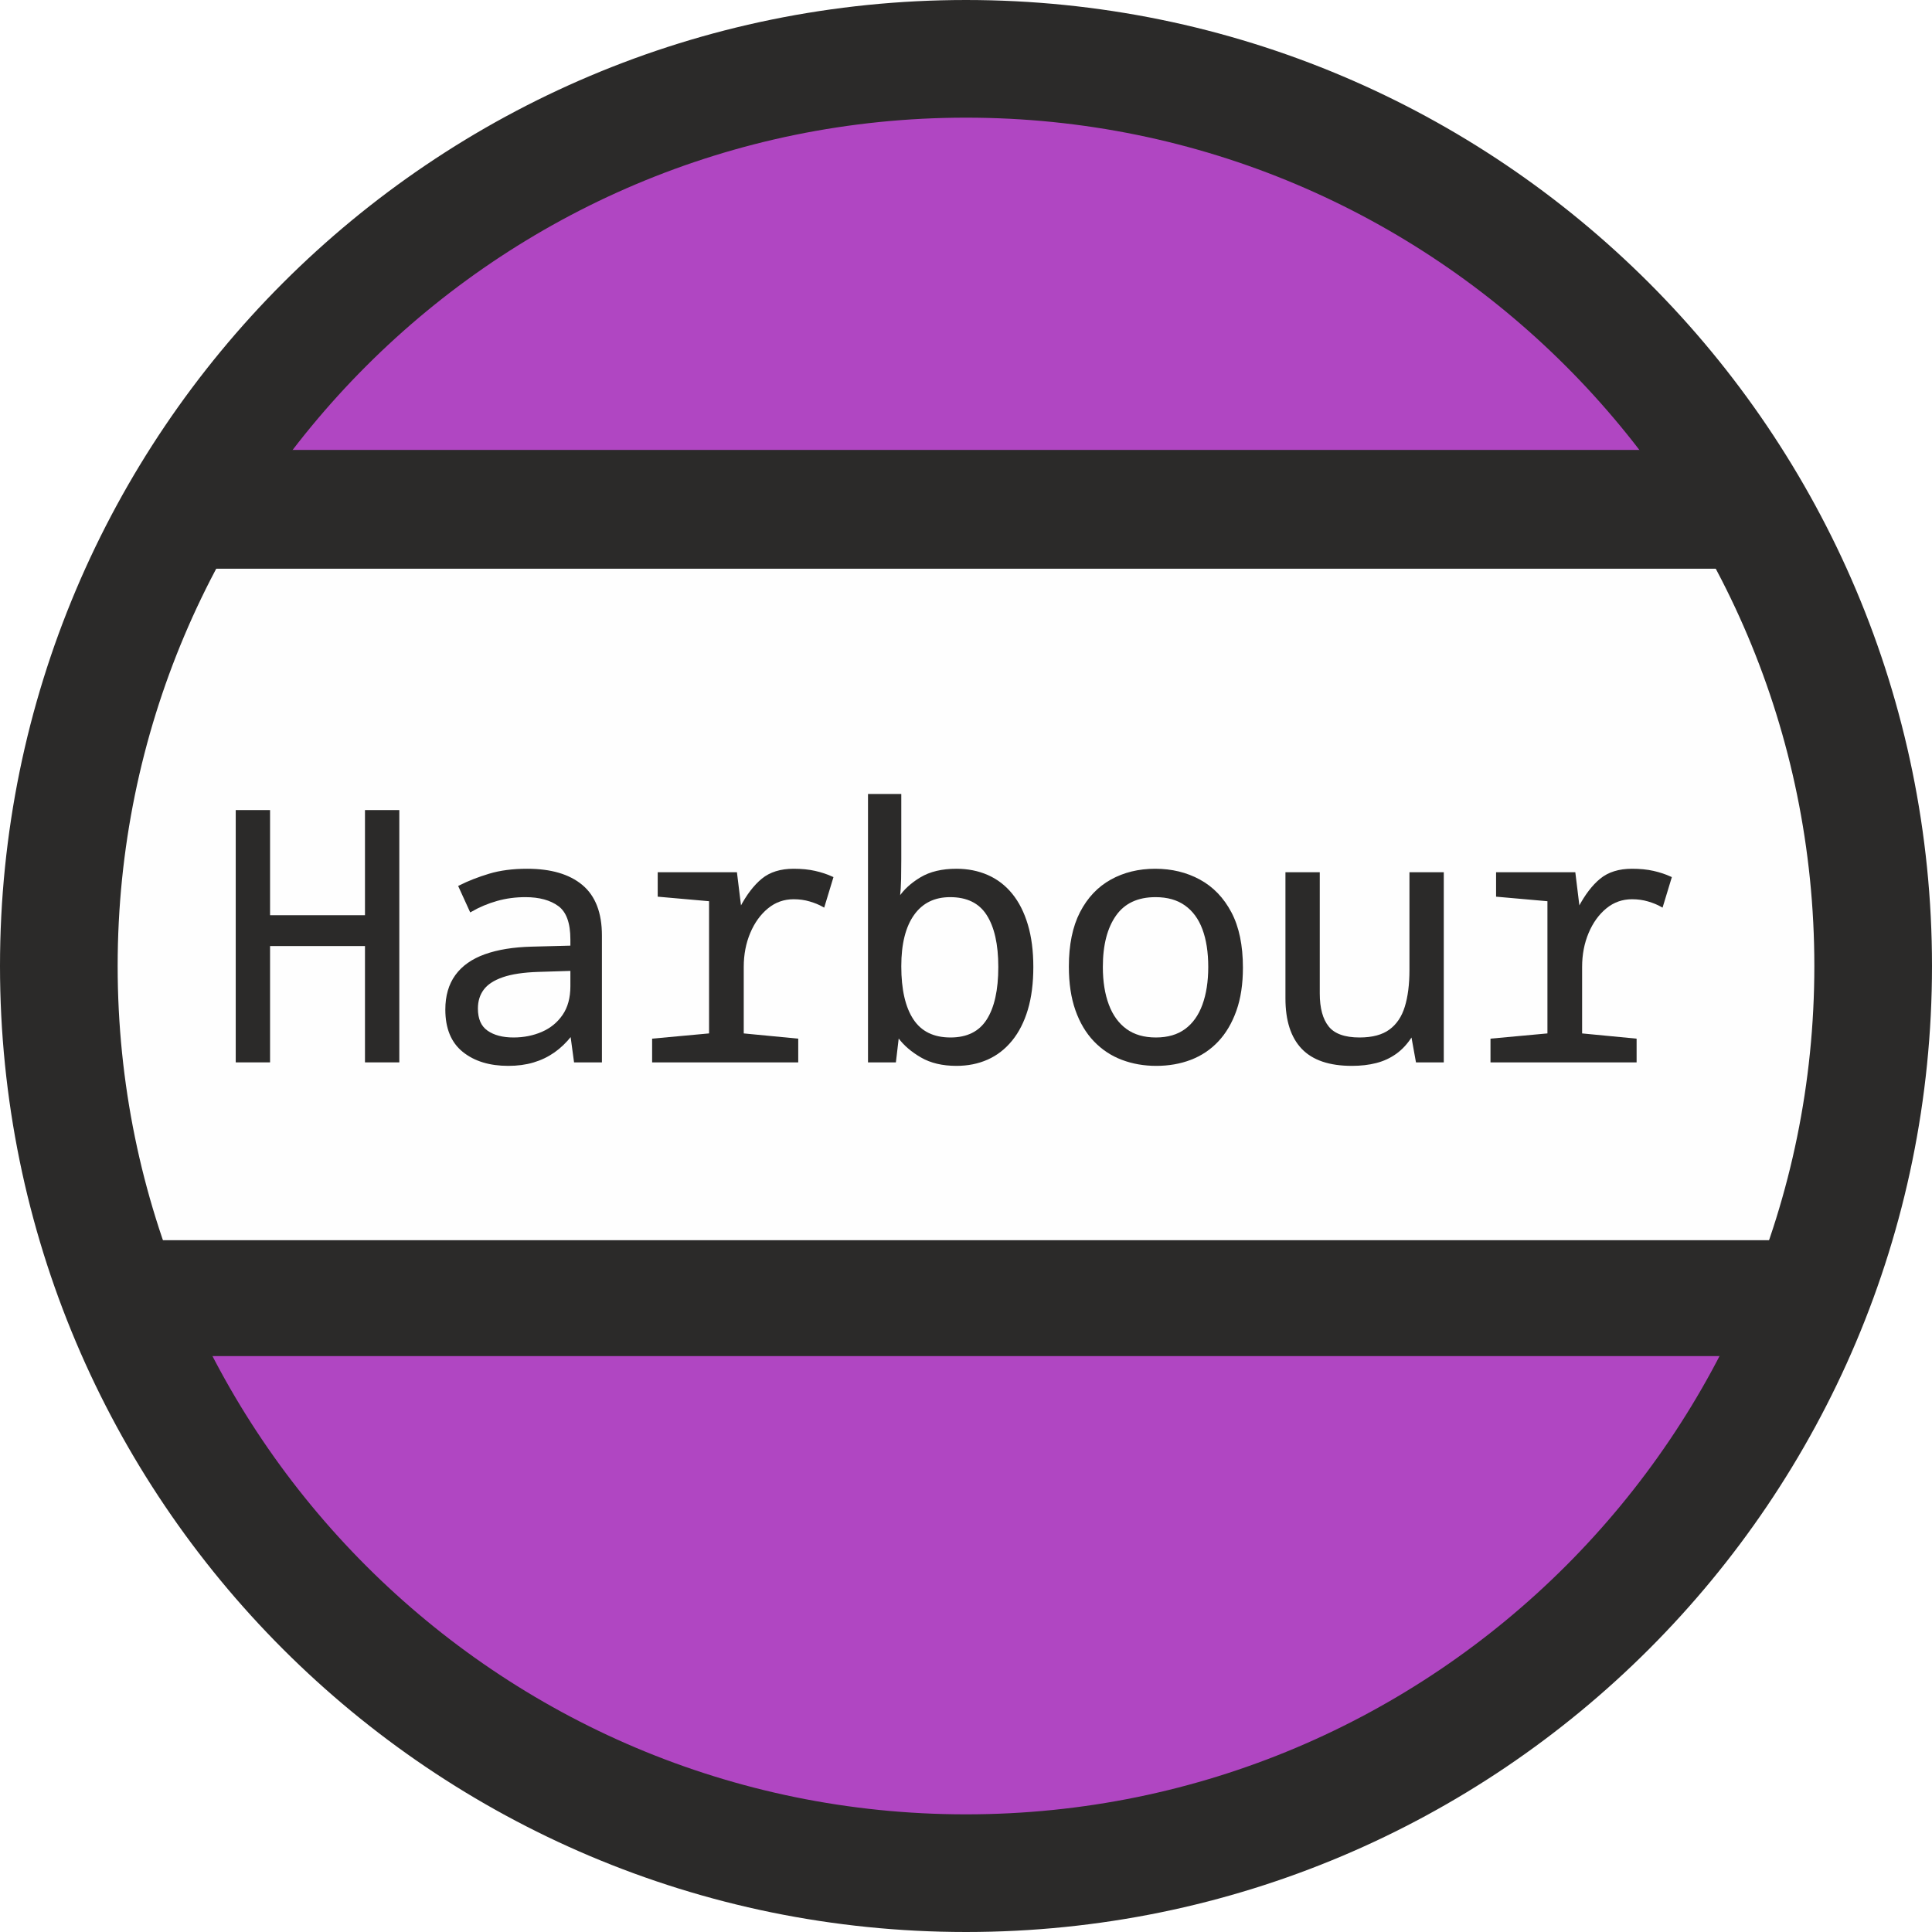
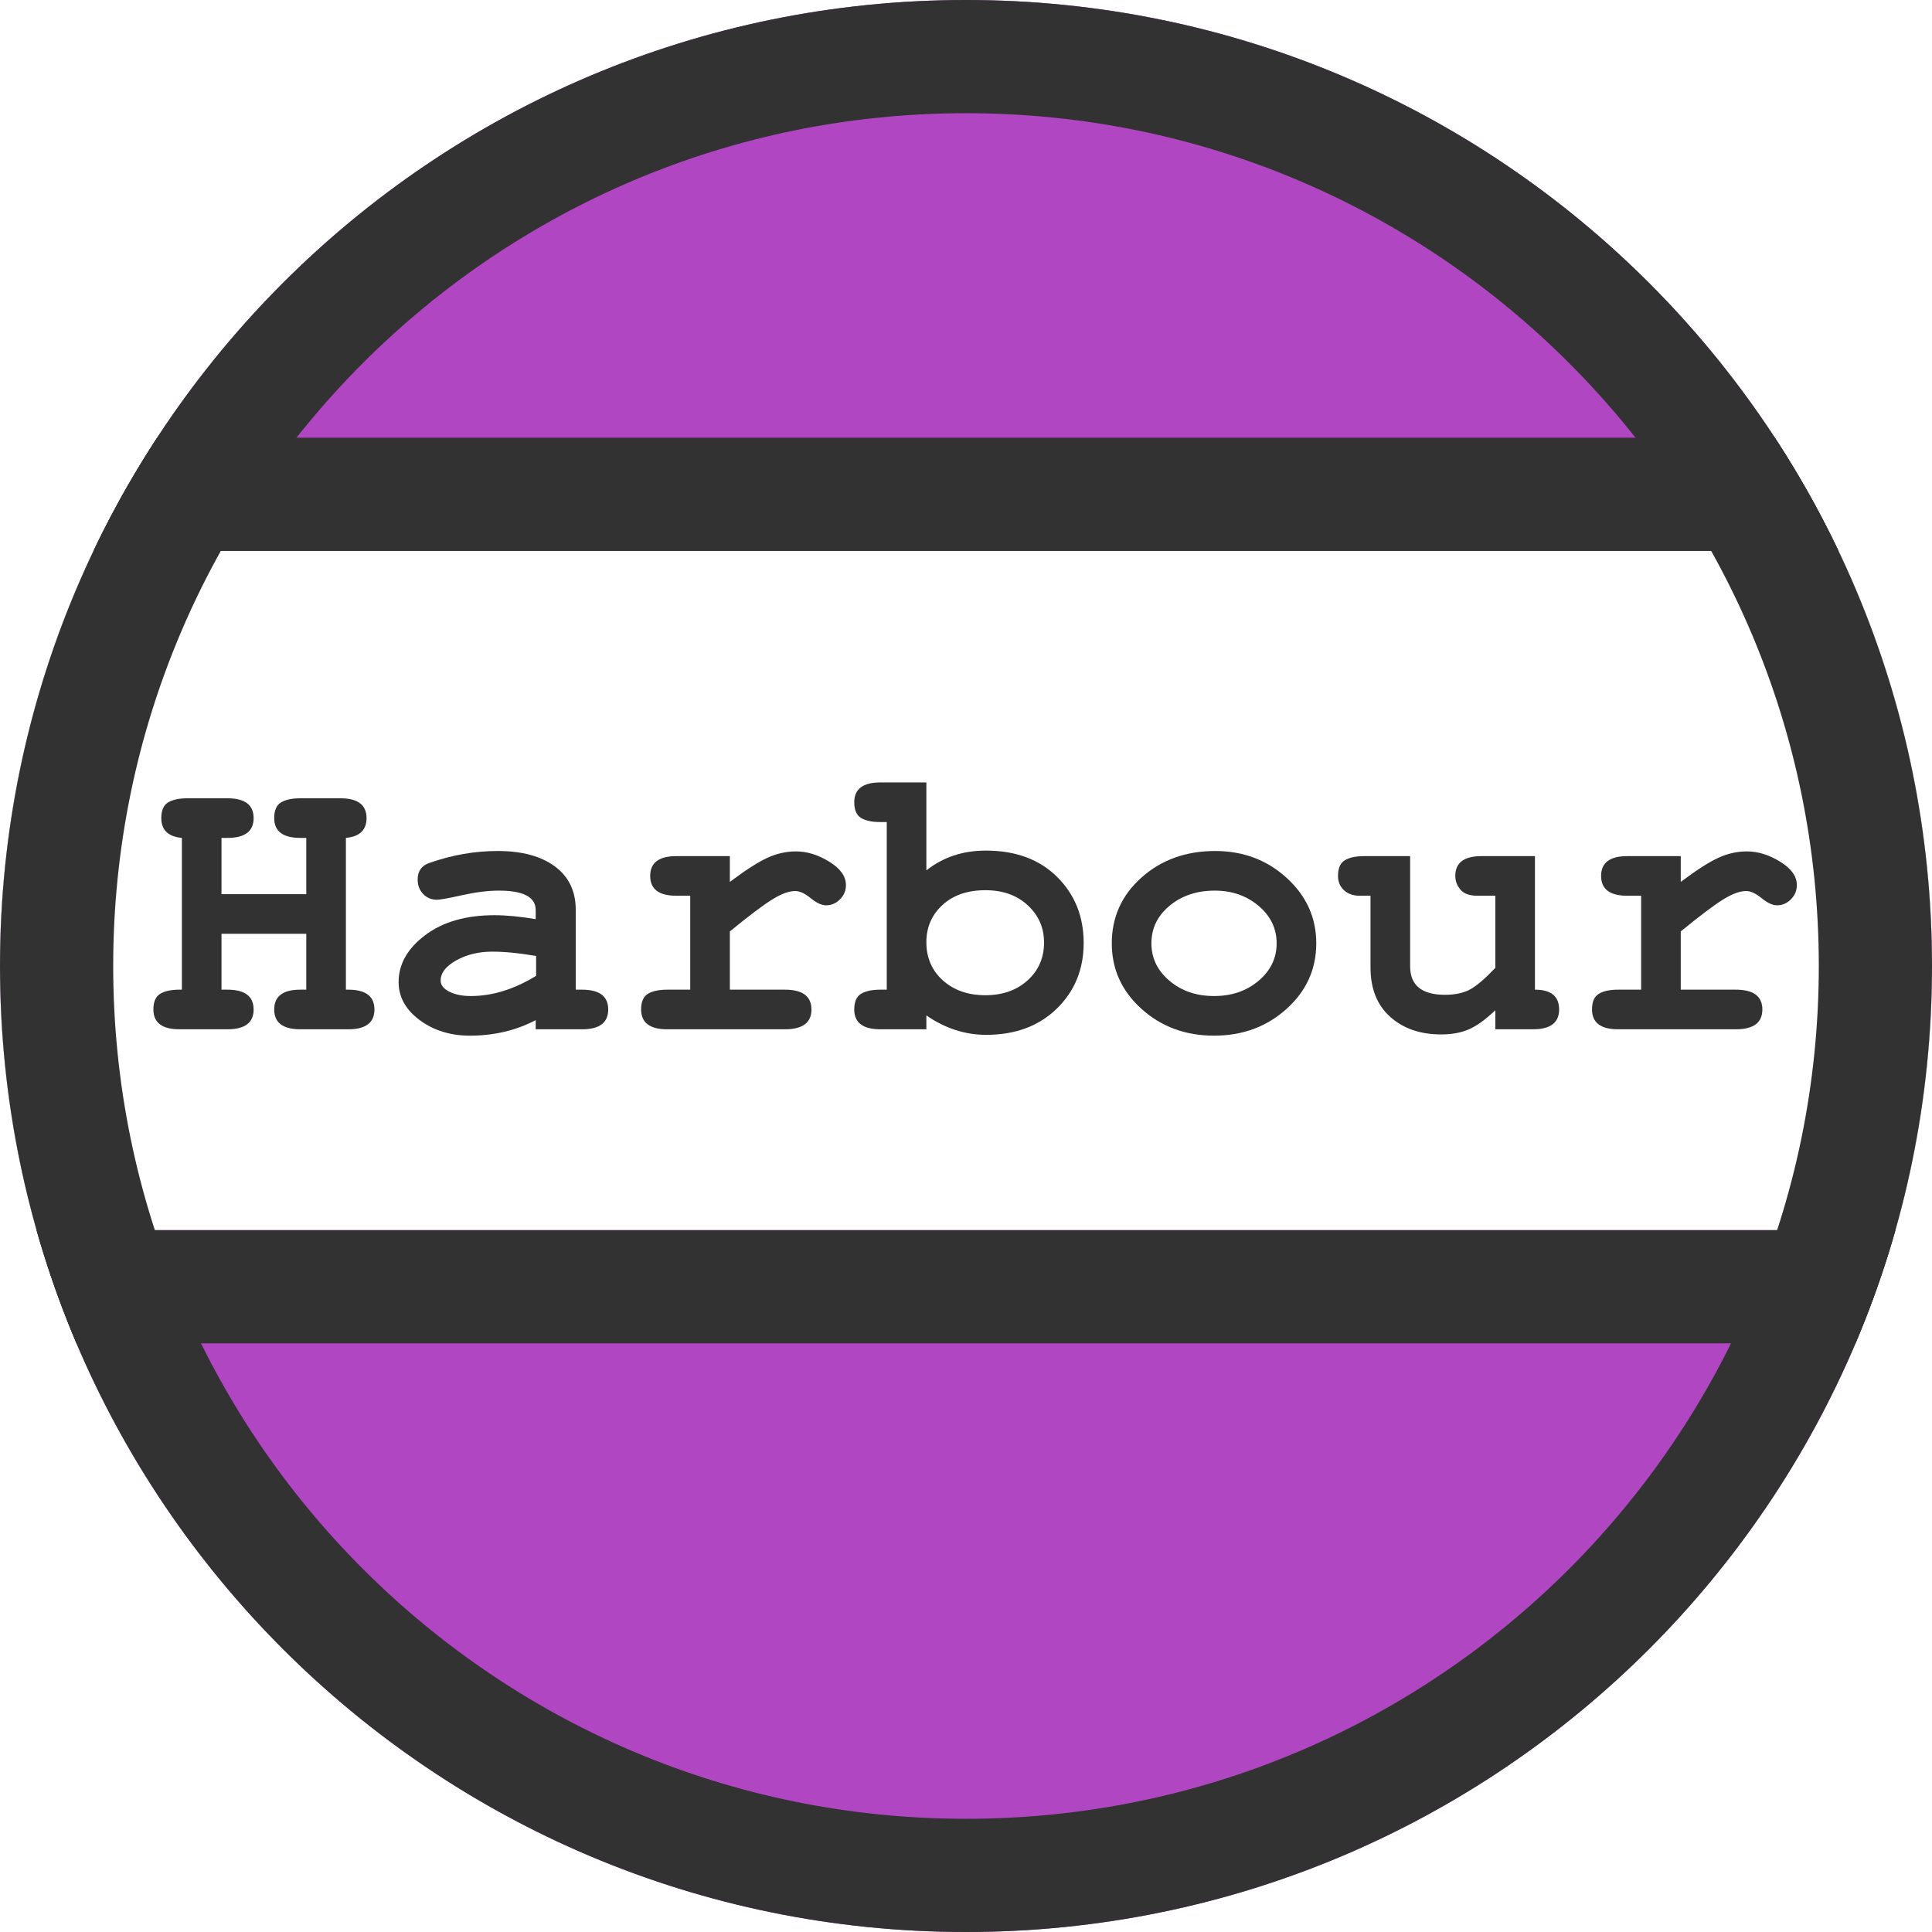
- <svg xmlns="http://www.w3.org/2000/svg" xml:space="preserve" width="192mm" height="192mm" viewBox="0 0 5090.38 5090.38">
+ <svg xmlns="http://www.w3.org/2000/svg" xmlns:xlink="http://www.w3.org/1999/xlink" width="512pt" height="512pt" viewBox="0 0 512 512" version="1.1">
  <defs>
-     <style>
-    
-     .str0 {stroke:#2B2A29;stroke-width:7.62;stroke-miterlimit:22.926}
-     .str2 {stroke:#2B2A29;stroke-width:7.62;stroke-miterlimit:22.926}
-     .str1 {stroke:#2B2A29;stroke-width:310;stroke-miterlimit:22.926}
-     .fil0 {fill:#B046C2}
-     .fil1 {fill:#FEFEFE}
-     .fil2 {fill:#2B2A29}
-     .fil3 {fill:none}
-     .fil4 {fill:#2B2A29;fill-rule:nonzero}
-     .fil5 {fill:none;fill-rule:nonzero}
-    
-   </style>
+     <g>
+       <symbol overflow="visible" id="glyph0-0">
+         <path style="stroke:none;" d="M 21.422 -48.297 C 21.422 -43.68 19.672 -41.375 16.172 -41.375 C 12.672 -41.375 10.922 -43.68 10.922 -48.297 L 10.922 -56.594 C 15.961 -59.039 19.953 -60.688 22.891 -61.531 C 25.828 -62.375 28.977 -62.797 32.344 -62.797 C 38.852 -62.797 44.133 -60.957 48.188 -57.281 C 52.25 -53.602 54.281 -48.82 54.281 -42.938 C 54.281 -38.676 53.004 -35.145 50.453 -32.344 C 47.898 -29.539 43.438 -26.738 37.062 -23.938 C 36.645 -20.156 34.895 -18.266 31.812 -18.266 C 28.312 -18.266 26.562 -20.578 26.562 -25.203 L 26.562 -31.078 C 33.281 -33.672 37.828 -35.82 40.203 -37.531 C 42.586 -39.25 43.781 -41.227 43.781 -43.469 C 43.781 -46.062 42.727 -48.18 40.625 -49.828 C 38.531 -51.473 35.801 -52.297 32.438 -52.297 C 28.594 -52.297 24.922 -51.453 21.422 -49.766 Z M 32.656 1.578 L 30.875 1.578 C 28.914 1.578 27.25 0.895 25.875 -0.469 C 24.508 -1.832 23.828 -3.457 23.828 -5.344 C 23.828 -7.238 24.508 -8.867 25.875 -10.234 C 27.25 -11.598 28.914 -12.281 30.875 -12.281 L 32.656 -12.281 C 34.613 -12.281 36.254 -11.613 37.578 -10.281 C 38.91 -8.957 39.578 -7.316 39.578 -5.359 C 39.578 -3.398 38.91 -1.754 37.578 -0.422 C 36.254 0.91 34.613 1.578 32.656 1.578 Z M 2.094 11.547 L 2.094 -70.672 L 60.906 -70.672 L 60.906 11.547 Z M 7.672 4.938 L 55.328 4.938 L 55.328 -64.047 L 7.672 -64.047 Z M 7.672 4.938 " />
+       </symbol>
+       <symbol overflow="visible" id="glyph0-1">
+         <path style="stroke:none;" d="M 41.375 0 C 36.75 0 34.438 -1.75 34.438 -5.25 C 34.438 -8.75 36.75 -10.5 41.375 -10.5 L 42.938 -10.5 L 42.938 -25.312 L 20.469 -25.312 L 20.469 -10.5 L 22.047 -10.5 C 26.672 -10.5 28.984 -8.75 28.984 -5.25 C 28.984 -1.75 26.672 0 22.047 0 L 9.344 0 C 4.727 0 2.422 -1.75 2.422 -5.25 C 2.422 -7.281 3.016 -8.66 4.203 -9.391 C 5.391 -10.129 7.102 -10.5 9.344 -10.5 L 9.969 -10.5 L 9.969 -50.719 C 6.332 -51.062 4.516 -52.812 4.516 -55.969 C 4.516 -58 5.109 -59.379 6.297 -60.109 C 7.484 -60.848 9.195 -61.219 11.438 -61.219 L 22.047 -61.219 C 26.672 -61.219 28.984 -59.469 28.984 -55.969 C 28.984 -52.469 26.672 -50.719 22.047 -50.719 L 20.469 -50.719 L 20.469 -35.812 L 42.938 -35.812 L 42.938 -50.719 L 41.375 -50.719 C 36.75 -50.719 34.438 -52.469 34.438 -55.969 C 34.438 -58 35.031 -59.379 36.219 -60.109 C 37.414 -60.848 39.133 -61.219 41.375 -61.219 L 51.969 -61.219 C 56.594 -61.219 58.906 -59.469 58.906 -55.969 C 58.906 -52.812 57.082 -51.062 53.438 -50.719 L 53.438 -10.5 L 54.078 -10.5 C 58.691 -10.5 61 -8.75 61 -5.25 C 61 -1.75 58.691 0 54.078 0 Z M 41.375 0 " />
+       </symbol>
+       <symbol overflow="visible" id="glyph0-2">
+         <path style="stroke:none;" d="M 4.406 -12.5 C 4.406 -17.258 6.75 -21.406 11.438 -24.938 C 16.133 -28.469 22.258 -30.234 29.812 -30.234 C 32.969 -30.234 36.609 -29.883 40.734 -29.188 L 40.734 -31.609 C 40.734 -35.035 37.477 -36.75 30.969 -36.75 C 28.102 -36.75 24.848 -36.344 21.203 -35.531 C 17.566 -34.727 15.363 -34.328 14.594 -34.328 C 13.125 -34.328 11.898 -34.832 10.922 -35.844 C 9.941 -36.863 9.453 -38.145 9.453 -39.688 C 9.453 -41.926 10.5 -43.395 12.594 -44.094 C 18.551 -46.195 24.57 -47.25 30.656 -47.25 C 37.094 -47.25 42.148 -45.883 45.828 -43.156 C 49.504 -40.426 51.344 -36.609 51.344 -31.703 L 51.344 -10.5 L 53.031 -10.5 C 57.645 -10.5 59.953 -8.75 59.953 -5.25 C 59.953 -1.75 57.645 0 53.031 0 L 40.734 0 L 40.734 -2.422 C 35.484 0.316 29.676 1.688 23.312 1.688 C 18.133 1.688 13.688 0.305 9.969 -2.453 C 6.258 -5.223 4.406 -8.57 4.406 -12.5 Z M 40.844 -14.172 L 40.844 -19.422 C 36.438 -20.191 32.551 -20.578 29.188 -20.578 C 25.613 -20.578 22.445 -19.805 19.688 -18.266 C 16.926 -16.723 15.547 -14.941 15.547 -12.922 C 15.547 -11.723 16.312 -10.738 17.844 -9.969 C 19.383 -9.195 21.273 -8.812 23.516 -8.812 C 29.254 -8.812 35.031 -10.598 40.844 -14.172 Z M 40.844 -14.172 " />
+       </symbol>
+       <symbol overflow="visible" id="glyph0-3">
+         <path style="stroke:none;" d="M 46.719 -47.141 C 49.664 -47.141 52.609 -46.227 55.547 -44.406 C 58.484 -42.594 59.953 -40.531 59.953 -38.219 C 59.953 -36.75 59.426 -35.488 58.375 -34.438 C 57.332 -33.383 56.109 -32.859 54.703 -32.859 C 53.516 -32.859 52.148 -33.488 50.609 -34.75 C 49.066 -36.008 47.703 -36.641 46.516 -36.641 C 44.836 -36.641 42.789 -35.883 40.375 -34.375 C 37.957 -32.875 34.227 -30.062 29.188 -25.938 L 29.188 -10.5 L 43.781 -10.5 C 48.469 -10.5 50.812 -8.75 50.812 -5.25 C 50.812 -1.75 48.469 0 43.781 0 L 12.594 0 C 7.977 0 5.672 -1.75 5.672 -5.25 C 5.672 -7.281 6.266 -8.66 7.453 -9.391 C 8.641 -10.129 10.352 -10.5 12.594 -10.5 L 18.688 -10.5 L 18.688 -35.391 L 15.016 -35.391 C 10.391 -35.391 8.078 -37.141 8.078 -40.641 C 8.078 -44.141 10.391 -45.891 15.016 -45.891 L 29.188 -45.891 L 29.188 -39.062 C 33.383 -42.207 36.707 -44.336 39.156 -45.453 C 41.613 -46.578 44.133 -47.141 46.719 -47.141 Z M 46.719 -47.141 " />
+       </symbol>
+       <symbol overflow="visible" id="glyph0-4">
+         <path style="stroke:none;" d="M -0.844 -60.172 C -0.844 -63.672 1.469 -65.422 6.094 -65.422 L 18.266 -65.422 L 18.266 -42.109 C 22.68 -45.609 27.93 -47.359 34.016 -47.359 C 41.93 -47.359 48.234 -45.031 52.922 -40.375 C 57.609 -35.719 59.953 -29.891 59.953 -22.891 C 59.953 -15.891 57.57 -10.078 52.812 -5.453 C 48.051 -0.836 41.82 1.469 34.125 1.469 C 28.52 1.469 23.234 -0.242 18.266 -3.672 L 18.266 0 L 6.094 0 C 1.469 0 -0.844 -1.75 -0.844 -5.25 C -0.844 -7.281 -0.25 -8.66 0.938 -9.391 C 2.133 -10.129 3.852 -10.5 6.094 -10.5 L 7.766 -10.5 L 7.766 -54.922 L 6.094 -54.922 C 3.852 -54.922 2.133 -55.285 0.938 -56.016 C -0.25 -56.754 -0.844 -58.141 -0.844 -60.172 Z M 33.922 -36.859 C 29.16 -36.859 25.359 -35.547 22.516 -32.922 C 19.68 -30.297 18.266 -27.02 18.266 -23.094 C 18.266 -18.969 19.719 -15.594 22.625 -12.969 C 25.531 -10.344 29.297 -9.031 33.922 -9.031 C 38.461 -9.031 42.188 -10.344 45.094 -12.969 C 48 -15.594 49.453 -18.938 49.453 -23 C 49.453 -26.914 48.016 -30.203 45.141 -32.859 C 42.273 -35.523 38.535 -36.859 33.922 -36.859 Z M 33.922 -36.859 " />
+       </symbol>
+       <symbol overflow="visible" id="glyph0-5">
+         <path style="stroke:none;" d="M 31.812 -47.25 C 39.227 -47.25 45.547 -44.867 50.766 -40.109 C 55.984 -35.348 58.594 -29.57 58.594 -22.781 C 58.594 -15.926 55.969 -10.133 50.719 -5.406 C 45.469 -0.676 39.062 1.688 31.5 1.688 C 23.938 1.688 17.531 -0.676 12.281 -5.406 C 7.031 -10.133 4.406 -15.926 4.406 -22.781 C 4.406 -29.719 7.031 -35.531 12.281 -40.219 C 17.531 -44.906 24.039 -47.25 31.812 -47.25 Z M 31.703 -36.75 C 26.941 -36.75 22.953 -35.414 19.734 -32.75 C 16.516 -30.094 14.906 -26.77 14.906 -22.781 C 14.906 -18.863 16.5 -15.555 19.688 -12.859 C 22.875 -10.16 26.812 -8.812 31.5 -8.812 C 36.188 -8.812 40.125 -10.16 43.312 -12.859 C 46.5 -15.555 48.094 -18.863 48.094 -22.781 C 48.094 -26.707 46.5 -30.016 43.312 -32.703 C 40.125 -35.398 36.254 -36.75 31.703 -36.75 Z M 31.703 -36.75 " />
+       </symbol>
+       <symbol overflow="visible" id="glyph0-6">
+         <path style="stroke:none;" d="M 38.328 -35.391 C 36.223 -35.391 34.711 -35.93 33.797 -37.016 C 32.891 -38.098 32.438 -39.305 32.438 -40.641 C 32.438 -44.141 34.75 -45.891 39.375 -45.891 L 53.547 -45.891 L 53.547 -10.5 C 57.816 -10.5 59.953 -8.75 59.953 -5.25 C 59.953 -1.75 57.645 0 53.031 0 L 43.047 0 L 43.047 -5.047 C 40.461 -2.586 38.133 -0.906 36.062 0 C 34 0.906 31.535 1.359 28.672 1.359 C 23.141 1.359 18.641 -0.195 15.172 -3.312 C 11.703 -6.426 9.969 -10.781 9.969 -16.375 L 9.969 -35.391 L 7.141 -35.391 C 5.391 -35.391 3.988 -35.879 2.938 -36.859 C 1.883 -37.836 1.359 -39.098 1.359 -40.641 C 1.359 -42.672 1.953 -44.051 3.141 -44.781 C 4.336 -45.52 6.055 -45.891 8.297 -45.891 L 20.469 -45.891 L 20.469 -16.688 C 20.469 -11.656 23.551 -9.141 29.719 -9.141 C 32.375 -9.141 34.578 -9.609 36.328 -10.547 C 38.078 -11.492 40.316 -13.406 43.047 -16.281 L 43.047 -35.391 Z M 38.328 -35.391 " />
+       </symbol>
+     </g>
+     <clipPath id="clip1">
+       <path d="M 0 146 L 512 146 L 512 326 L 0 326 Z M 0 146 " />
+     </clipPath>
+     <clipPath id="clip2">
+       <path d="M 512 256 C 512 397.387 397.387 512 256 512 C 114.613 512 0 397.387 0 256 C 0 114.613 114.613 0 256 0 C 397.387 0 512 114.613 512 256 " />
+     </clipPath>
+     <clipPath id="clip3">
+       <path d="M 0 116 L 512 116 L 512 356 L 0 356 Z M 0 116 " />
+     </clipPath>
+     <clipPath id="clip4">
+       <path d="M 512 256 C 512 397.387 397.387 512 256 512 C 114.613 512 0 397.387 0 256 C 0 114.613 114.613 0 256 0 C 397.387 0 512 114.613 512 256 " />
+     </clipPath>
+     <clipPath id="clip5">
+       <path d="M 512 256 C 512 397.387 397.387 512 256 512 C 114.613 512 0 397.387 0 256 C 0 114.613 114.613 0 256 0 C 397.387 0 512 114.613 512 256 " />
+     </clipPath>
+     <clipPath id="clip6">
+       <path d="M 40 207 L 477 207 L 477 275 L 40 275 Z M 40 207 " />
+     </clipPath>
+     <clipPath id="clip7">
+       <path d="M 512 256 C 512 397.387 397.387 512 256 512 C 114.613 512 0 397.387 0 256 C 0 114.613 114.613 0 256 0 C 397.387 0 512 114.613 512 256 " />
+     </clipPath>
  </defs>
-   <g>
-     <circle class="fil0" cx="2566.93" cy="2545.19" r="2349.26" />
-     <path class="fil1" d="M4645.21 1494.62c158.36,316.15 247.6,672.91 247.6,1050.57 0,275.95 -47.73,540.73 -135.12,786.69l-4428.27 0c-87.39,-245.96 -135.13,-510.74 -135.13,-786.69 0,-377.66 89.25,-734.42 247.6,-1050.57l4203.32 0z" />
-     <polygon class="fil2 str0" points="467.37,1189.26 4613.18,1189.26 4613.18,1494.62 467.37,1494.62 " />
-     <polygon class="fil2" points="328.66,3267.64 4821.94,3267.64 4821.94,3572.99 328.66,3572.99 " />
-     <circle class="fil3 str1" cx="2545.19" cy="2545.19" r="2390.19" />
-     <polygon class="fil4" points="624.91,2795.31 624.91,2138.15 707.74,2138.15 707.74,2415.19 965.45,2415.19 965.45,2138.15 1048.29,2138.15 1048.29,2795.31 965.45,2795.31 965.45,2488.82 707.74,2488.82 707.74,2795.31 " />
-     <path id="1" class="fil4" d="M1339.13 2804.51c-48.48,0 -87.59,-11.96 -117.35,-35.89 -29.76,-23.93 -44.64,-60.13 -44.64,-108.61 0,-35.59 8.59,-65.19 25.77,-88.81 17.18,-23.63 42.49,-41.42 75.93,-53.39 33.44,-11.96 74.09,-18.56 121.95,-19.79l105.85 -2.76 0 -20.25c0,-44.17 -11.05,-74.39 -33.14,-90.65 -22.09,-16.26 -51.85,-24.39 -89.27,-24.39 -26.39,0 -51.55,3.37 -75.48,10.12 -23.93,6.75 -46.63,16.26 -68.11,28.53l-28.53 -62.58c23.32,-11.66 49.24,-21.79 77.78,-30.38 28.53,-8.59 61.51,-12.88 98.94,-12.88 61.97,0 109.68,13.96 143.12,41.87 33.44,27.92 50.16,71.34 50.16,130.24l0 330.42 -66.27 0 -9.2 -68.11 -3.68 0c-13.5,17.18 -28.38,31.45 -44.64,42.8 -16.26,11.35 -34.21,19.94 -53.85,25.77 -19.63,5.83 -41.41,8.74 -65.34,8.74zm13.8 -67.18c27.61,0 53.08,-5.07 76.39,-15.19 23.32,-10.13 42.04,-25.47 56.15,-46.02 14.11,-20.56 21.17,-46.48 21.17,-77.77l0 -44.18 -88.36 2.76c-39.27,1.23 -70.87,5.98 -94.8,14.27 -23.93,8.28 -41.26,19.63 -52,34.05 -10.74,14.42 -16.11,31.75 -16.11,52 0,28.23 8.9,48.63 26.69,61.21 17.8,12.58 41.42,18.87 70.87,18.87z" />
-     <path id="2" class="fil4" d="M1722 2795.31l0 -55.22 150.03 -13.81 0 -355.27 -135.3 -11.96 0 -57.07 201.57 0 11.04 90.2 3.68 0c17.18,-32.52 36.05,-57.22 56.61,-74.09 20.55,-16.88 47.7,-25.31 81.45,-25.31 20.86,0 39.42,1.84 55.68,5.52 16.26,3.68 31.14,8.59 44.64,14.73l-22.09 72.71c-9.81,-5.53 -21.47,-10.28 -34.97,-14.27 -13.5,-3.99 -27.92,-5.98 -43.26,-5.98 -26.38,0 -49.7,8.28 -69.95,24.85 -20.25,16.57 -36.2,38.65 -47.86,66.27 -11.66,27.61 -17.49,57.98 -17.49,91.12l0 178.55 143.58 13.81 0 55.22 -377.36 0z" />
-     <path id="3" class="fil4" d="M2519.98 2804.51c-36.2,0 -66.73,-7.21 -91.58,-21.63 -24.85,-14.41 -44.33,-31.14 -58.45,-50.16l-5.52 0 -7.36 62.59 -66.27 0 0 -699.5 80.08 0 0 169.36c0,17.18 -0.16,34.05 -0.47,50.62 -0.3,16.56 -1.38,33.44 -3.22,50.62l3.69 0c12.88,-19.64 31.6,-36.82 56.14,-51.54 24.54,-14.73 55.53,-22.09 92.96,-22.09 29.45,0 56.45,5.37 80.99,16.1 24.55,10.74 45.56,26.85 63.05,48.32 17.49,21.48 30.99,48.17 40.5,80.08 9.51,31.91 14.26,68.72 14.26,110.45 0,42.33 -4.75,79.46 -14.26,111.36 -9.51,31.91 -23.17,58.75 -40.96,80.54 -17.8,21.78 -38.81,38.04 -63.05,48.78 -24.23,10.73 -51.08,16.1 -80.53,16.1zm-15.65 -67.18c44.79,0 77.62,-16.26 98.48,-48.79 20.87,-32.52 31.3,-79.46 31.3,-140.81 0,-60.14 -10.43,-106.46 -31.3,-138.98 -20.86,-32.52 -53.99,-48.78 -99.4,-48.78 -42.34,0 -75.01,16.1 -98.02,48.32 -23.01,32.21 -34.51,78.08 -34.51,137.59 0,61.98 10.89,109.38 32.67,142.2 21.78,32.83 55.38,49.25 100.78,49.25z" />
-     <path id="4" class="fil4" d="M3046.44 2804.51c-31.91,0 -61.67,-5.21 -89.28,-15.64 -27.61,-10.43 -51.7,-26.39 -72.25,-47.86 -20.56,-21.48 -36.51,-48.32 -47.86,-80.54 -11.35,-32.21 -17.03,-70.1 -17.03,-113.67 0,-57.06 9.67,-104.31 28.99,-141.74 19.33,-37.42 45.87,-65.5 79.62,-84.21 33.75,-18.72 72.09,-28.07 115.05,-28.07 42.95,0 81.6,9.35 115.97,28.07 34.36,18.71 61.51,46.94 81.45,84.67 19.94,37.74 29.91,85.75 29.91,144.05 0,42.95 -5.67,80.38 -17.02,112.28 -11.36,31.91 -27,58.45 -46.94,79.62 -19.95,21.17 -43.57,36.97 -70.87,47.4 -27.31,10.43 -57.22,15.64 -89.74,15.64zm-0.92 -67.18c31.9,0 58.29,-7.67 79.15,-23.01 20.86,-15.34 36.51,-37.28 46.94,-65.81 10.43,-28.53 15.65,-62.13 15.65,-100.78 0,-39.27 -5.22,-72.87 -15.65,-100.79 -10.43,-27.92 -26.23,-49.39 -47.4,-64.42 -21.17,-15.04 -47.71,-22.55 -79.61,-22.55 -47.86,0 -83.61,16.72 -107.23,50.16 -23.62,33.44 -35.43,79.3 -35.43,137.6 0,38.65 5.37,72.25 16.1,100.78 10.74,28.53 26.69,50.47 47.86,65.81 21.17,15.34 47.71,23.01 79.62,23.01z" />
-     <path id="5" class="fil4" d="M3561.85 2804.51c-58.29,0 -101.39,-14.57 -129.31,-43.71 -27.92,-29.15 -41.88,-72.56 -41.88,-130.24l0 -328.58 82.83 0 0 315.69c0,39.27 8.13,69.03 24.39,89.28 16.26,20.25 44.34,30.38 84.22,30.38 34.36,0 61.36,-7.21 80.99,-21.63 19.64,-14.42 33.6,-35.13 41.88,-62.13 8.29,-27 12.43,-59.52 12.43,-97.56l0 -254.03 82.83 0 0 493.33 -66.27 0 -11.96 -66.27 -4.6 0c-11.66,18.41 -25.16,33.14 -40.5,44.18 -15.34,11.05 -32.52,19.02 -51.54,23.93 -19.02,4.91 -40.19,7.36 -63.51,7.36z" />
-     <path id="6" class="fil4" d="M3930.92 2795.31l0 -55.22 150.03 -13.81 0 -355.27 -135.3 -11.96 0 -57.07 201.57 0 11.04 90.2 3.68 0c17.18,-32.52 36.05,-57.22 56.61,-74.09 20.55,-16.88 47.7,-25.31 81.45,-25.31 20.86,0 39.42,1.84 55.68,5.52 16.26,3.68 31.14,8.59 44.64,14.73l-22.09 72.71c-9.81,-5.53 -21.47,-10.28 -34.97,-14.27 -13.5,-3.99 -27.92,-5.98 -43.26,-5.98 -26.38,0 -49.7,8.28 -69.95,24.85 -20.25,16.57 -36.2,38.65 -47.86,66.27 -11.66,27.61 -17.49,57.98 -17.49,91.12l0 178.55 143.58 13.81 0 55.22 -377.36 0z" />
-     <polygon id="7" class="fil5 str2" points="624.91,2795.31 624.91,2138.15 707.74,2138.15 707.74,2415.19 965.45,2415.19 965.45,2138.15 1048.29,2138.15 1048.29,2795.31 965.45,2795.31 965.45,2488.82 707.74,2488.82 707.74,2795.31 " />
-     <path id="8" class="fil5 str2" d="M1339.13 2804.51c-48.48,0 -87.59,-11.96 -117.35,-35.89 -29.76,-23.93 -44.64,-60.13 -44.64,-108.61 0,-35.59 8.59,-65.19 25.77,-88.81 17.18,-23.63 42.49,-41.42 75.93,-53.39 33.44,-11.96 74.09,-18.56 121.95,-19.79l105.85 -2.76 0 -20.25c0,-44.17 -11.05,-74.39 -33.14,-90.65 -22.09,-16.26 -51.85,-24.39 -89.27,-24.39 -26.39,0 -51.55,3.37 -75.48,10.12 -23.93,6.75 -46.63,16.26 -68.11,28.53l-28.53 -62.58c23.32,-11.66 49.24,-21.79 77.78,-30.38 28.53,-8.59 61.51,-12.88 98.94,-12.88 61.97,0 109.68,13.96 143.12,41.87 33.44,27.92 50.16,71.34 50.16,130.24l0 330.42 -66.27 0 -9.2 -68.11 -3.68 0c-13.5,17.18 -28.38,31.45 -44.64,42.8 -16.26,11.35 -34.21,19.94 -53.85,25.77 -19.63,5.83 -41.41,8.74 -65.34,8.74zm13.8 -67.18c27.61,0 53.08,-5.07 76.39,-15.19 23.32,-10.13 42.04,-25.47 56.15,-46.02 14.11,-20.56 21.17,-46.48 21.17,-77.77l0 -44.18 -88.36 2.76c-39.27,1.23 -70.87,5.98 -94.8,14.27 -23.93,8.28 -41.26,19.63 -52,34.05 -10.74,14.42 -16.11,31.75 -16.11,52 0,28.23 8.9,48.63 26.69,61.21 17.8,12.58 41.42,18.87 70.87,18.87z" />
-     <path id="9" class="fil5 str2" d="M1722 2795.31l0 -55.22 150.03 -13.81 0 -355.27 -135.3 -11.96 0 -57.07 201.57 0 11.04 90.2 3.68 0c17.18,-32.52 36.05,-57.22 56.61,-74.09 20.55,-16.88 47.7,-25.31 81.45,-25.31 20.86,0 39.42,1.84 55.68,5.52 16.26,3.68 31.14,8.59 44.64,14.73l-22.09 72.71c-9.81,-5.53 -21.47,-10.28 -34.97,-14.27 -13.5,-3.99 -27.92,-5.98 -43.26,-5.98 -26.38,0 -49.7,8.28 -69.95,24.85 -20.25,16.57 -36.2,38.65 -47.86,66.27 -11.66,27.61 -17.49,57.98 -17.49,91.12l0 178.55 143.58 13.81 0 55.22 -377.36 0z" />
-     <path id="10" class="fil5 str2" d="M2519.98 2804.51c-36.2,0 -66.73,-7.21 -91.58,-21.63 -24.85,-14.41 -44.33,-31.14 -58.45,-50.16l-5.52 0 -7.36 62.59 -66.27 0 0 -699.5 80.08 0 0 169.36c0,17.18 -0.16,34.05 -0.47,50.62 -0.3,16.56 -1.38,33.44 -3.22,50.62l3.69 0c12.88,-19.64 31.6,-36.82 56.14,-51.54 24.54,-14.73 55.53,-22.09 92.96,-22.09 29.45,0 56.45,5.37 80.99,16.1 24.55,10.74 45.56,26.85 63.05,48.32 17.49,21.48 30.99,48.17 40.5,80.08 9.51,31.91 14.26,68.72 14.26,110.45 0,42.33 -4.75,79.46 -14.26,111.36 -9.51,31.91 -23.17,58.75 -40.96,80.54 -17.8,21.78 -38.81,38.04 -63.05,48.78 -24.23,10.73 -51.08,16.1 -80.53,16.1zm-15.65 -67.18c44.79,0 77.62,-16.26 98.48,-48.79 20.87,-32.52 31.3,-79.46 31.3,-140.81 0,-60.14 -10.43,-106.46 -31.3,-138.98 -20.86,-32.52 -53.99,-48.78 -99.4,-48.78 -42.34,0 -75.01,16.1 -98.02,48.32 -23.01,32.21 -34.51,78.08 -34.51,137.59 0,61.98 10.89,109.38 32.67,142.2 21.78,32.83 55.38,49.25 100.78,49.25z" />
-     <path id="11" class="fil5 str2" d="M3046.44 2804.51c-31.91,0 -61.67,-5.21 -89.28,-15.64 -27.61,-10.43 -51.7,-26.39 -72.25,-47.86 -20.56,-21.48 -36.51,-48.32 -47.86,-80.54 -11.35,-32.21 -17.03,-70.1 -17.03,-113.67 0,-57.06 9.67,-104.31 28.99,-141.74 19.33,-37.42 45.87,-65.5 79.62,-84.21 33.75,-18.72 72.09,-28.07 115.05,-28.07 42.95,0 81.6,9.35 115.97,28.07 34.36,18.71 61.51,46.94 81.45,84.67 19.94,37.74 29.91,85.75 29.91,144.05 0,42.95 -5.67,80.38 -17.02,112.28 -11.36,31.91 -27,58.45 -46.94,79.62 -19.95,21.17 -43.57,36.97 -70.87,47.4 -27.31,10.43 -57.22,15.64 -89.74,15.64zm-0.92 -67.18c31.9,0 58.29,-7.67 79.15,-23.01 20.86,-15.34 36.51,-37.28 46.94,-65.81 10.43,-28.53 15.65,-62.13 15.65,-100.78 0,-39.27 -5.22,-72.87 -15.65,-100.79 -10.43,-27.92 -26.23,-49.39 -47.4,-64.42 -21.17,-15.04 -47.71,-22.55 -79.61,-22.55 -47.86,0 -83.61,16.72 -107.23,50.16 -23.62,33.44 -35.43,79.3 -35.43,137.6 0,38.65 5.37,72.25 16.1,100.78 10.74,28.53 26.69,50.47 47.86,65.81 21.17,15.34 47.71,23.01 79.62,23.01z" />
-     <path id="12" class="fil5 str2" d="M3561.85 2804.51c-58.29,0 -101.39,-14.57 -129.31,-43.71 -27.92,-29.15 -41.88,-72.56 -41.88,-130.24l0 -328.58 82.83 0 0 315.69c0,39.27 8.13,69.03 24.39,89.28 16.26,20.25 44.34,30.38 84.22,30.38 34.36,0 61.36,-7.21 80.99,-21.63 19.64,-14.42 33.6,-35.13 41.88,-62.13 8.29,-27 12.43,-59.52 12.43,-97.56l0 -254.03 82.83 0 0 493.33 -66.27 0 -11.96 -66.27 -4.6 0c-11.66,18.41 -25.16,33.14 -40.5,44.18 -15.34,11.05 -32.52,19.02 -51.54,23.93 -19.02,4.91 -40.19,7.36 -63.51,7.36z" />
-     <path id="13" class="fil5 str2" d="M3930.92 2795.31l0 -55.22 150.03 -13.81 0 -355.27 -135.3 -11.96 0 -57.07 201.57 0 11.04 90.2 3.68 0c17.18,-32.52 36.05,-57.22 56.61,-74.09 20.55,-16.88 47.7,-25.31 81.45,-25.31 20.86,0 39.42,1.84 55.68,5.52 16.26,3.68 31.14,8.59 44.64,14.73l-22.09 72.71c-9.81,-5.53 -21.47,-10.28 -34.97,-14.27 -13.5,-3.99 -27.92,-5.98 -43.26,-5.98 -26.38,0 -49.7,8.28 -69.95,24.85 -20.25,16.57 -36.2,38.65 -47.86,66.27 -11.66,27.61 -17.49,57.98 -17.49,91.12l0 178.55 143.58 13.81 0 55.22 -377.36 0z" />
+   <g id="surface1">
+     <path style=" stroke:none;fill-rule:nonzero;fill:rgb(69.02%,27.451%,76.078%);fill-opacity:1;" d="M 512 256 C 512 397.387 397.387 512 256 512 C 114.613 512 0 397.387 0 256 C 0 114.613 114.613 0 256 0 C 397.387 0 512 114.613 512 256 " />
+     <g clip-path="url(#clip1)" clip-rule="nonzero">
+       <g clip-path="url(#clip2)" clip-rule="nonzero">
+         <path style=" stroke:none;fill-rule:nonzero;fill:rgb(100%,100%,100%);fill-opacity:1;" d="M 0 146 L 512 146 L 512 326 L 0 326 Z M 0 146 " />
+       </g>
+     </g>
+     <g clip-path="url(#clip3)" clip-rule="nonzero">
+       <g clip-path="url(#clip4)" clip-rule="nonzero">
+         <path style=" stroke:none;fill-rule:nonzero;fill:rgb(19.608%,19.608%,19.608%);fill-opacity:1;" d="M 0 116 L 512 116 L 512 146 L 0 146 Z M 0 326 L 512 326 L 512 356 L 0 356 Z M 0 326 " />
+       </g>
+     </g>
+     <g clip-path="url(#clip5)" clip-rule="nonzero">
+       <path style="fill:none;stroke-width:60;stroke-linecap:butt;stroke-linejoin:miter;stroke:rgb(19.608%,19.608%,19.608%);stroke-opacity:1;stroke-miterlimit:10;" d="M 512 256 C 512 397.387 397.387 512 256 512 C 114.613 512 0 397.387 0 256 C 0 114.613 114.613 0 256 0 C 397.387 0 512 114.613 512 256 " />
+     </g>
+     <g clip-path="url(#clip6)" clip-rule="nonzero">
+       <g clip-path="url(#clip7)" clip-rule="nonzero">
+         <g style="fill:rgb(19.608%,19.608%,19.608%);fill-opacity:1;">
+           <use xlink:href="#glyph0-1" x="38.23" y="272.773" />
+           <use xlink:href="#glyph0-2" x="101.23" y="272.773" />
+           <use xlink:href="#glyph0-3" x="164.23" y="272.773" />
+           <use xlink:href="#glyph0-4" x="227.23" y="272.773" />
+           <use xlink:href="#glyph0-5" x="290.23" y="272.773" />
+           <use xlink:href="#glyph0-6" x="353.23" y="272.773" />
+           <use xlink:href="#glyph0-3" x="416.23" y="272.773" />
+         </g>
+       </g>
+     </g>
  </g>
</svg>
